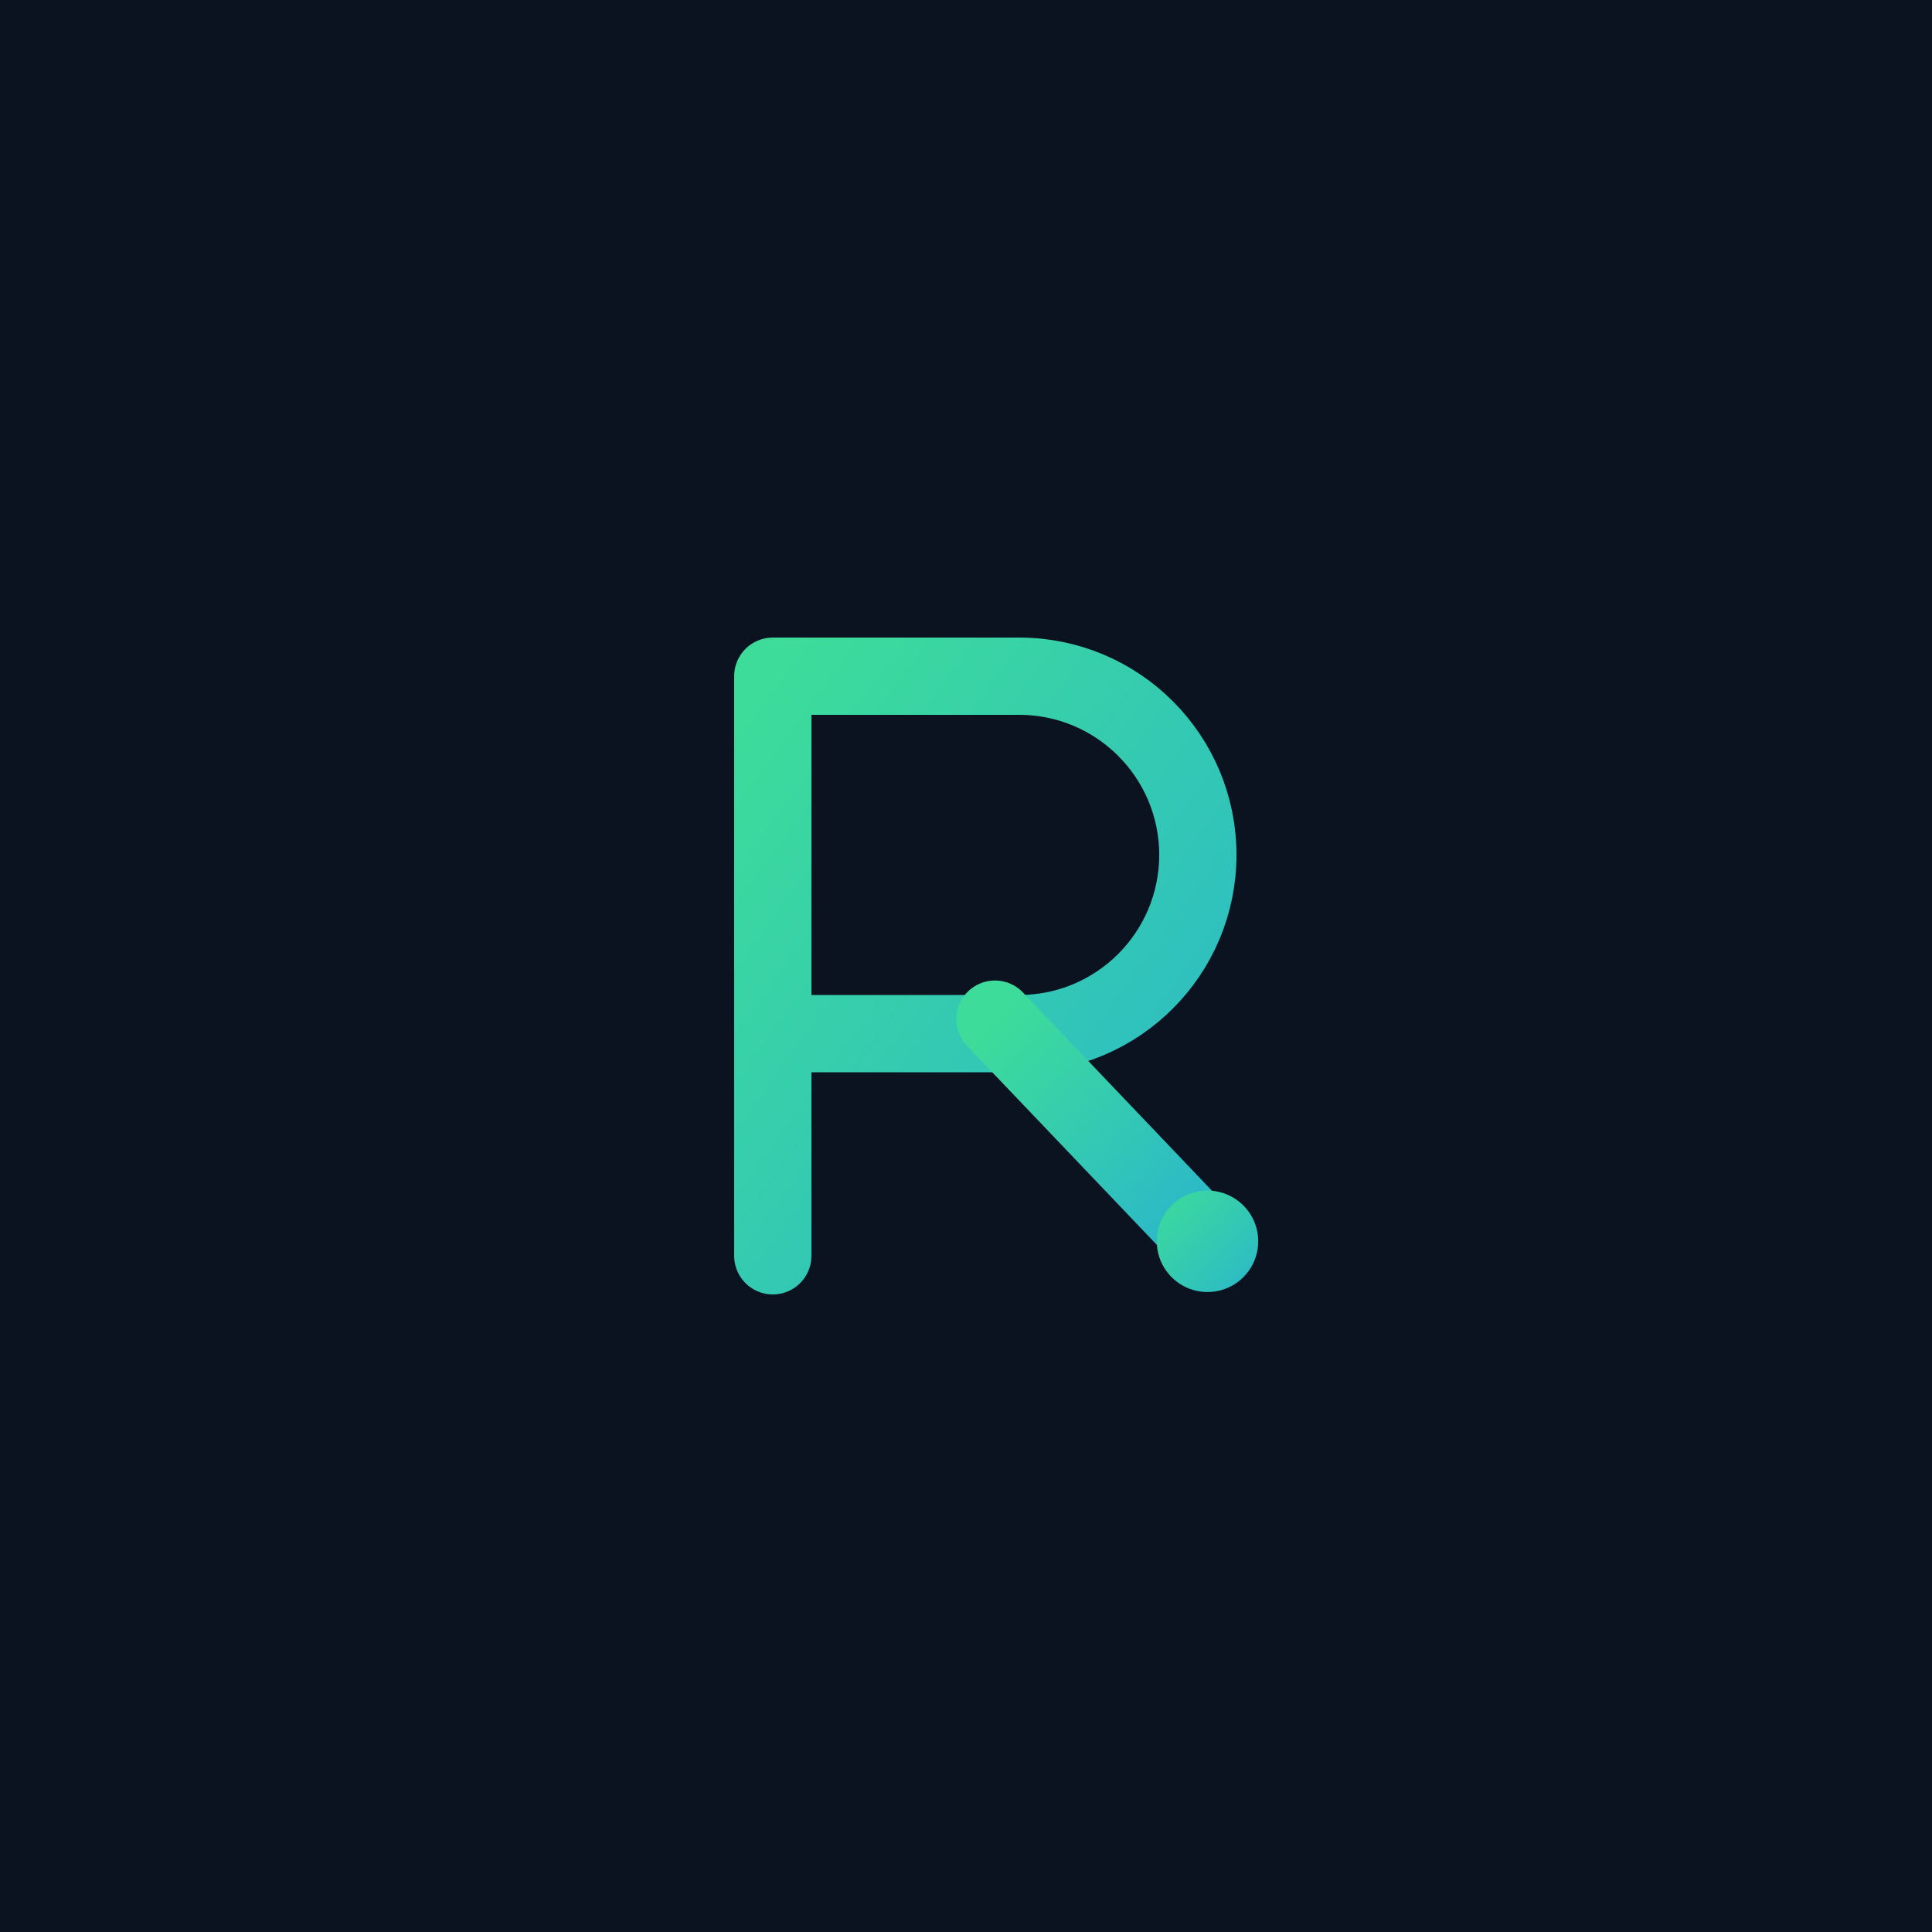
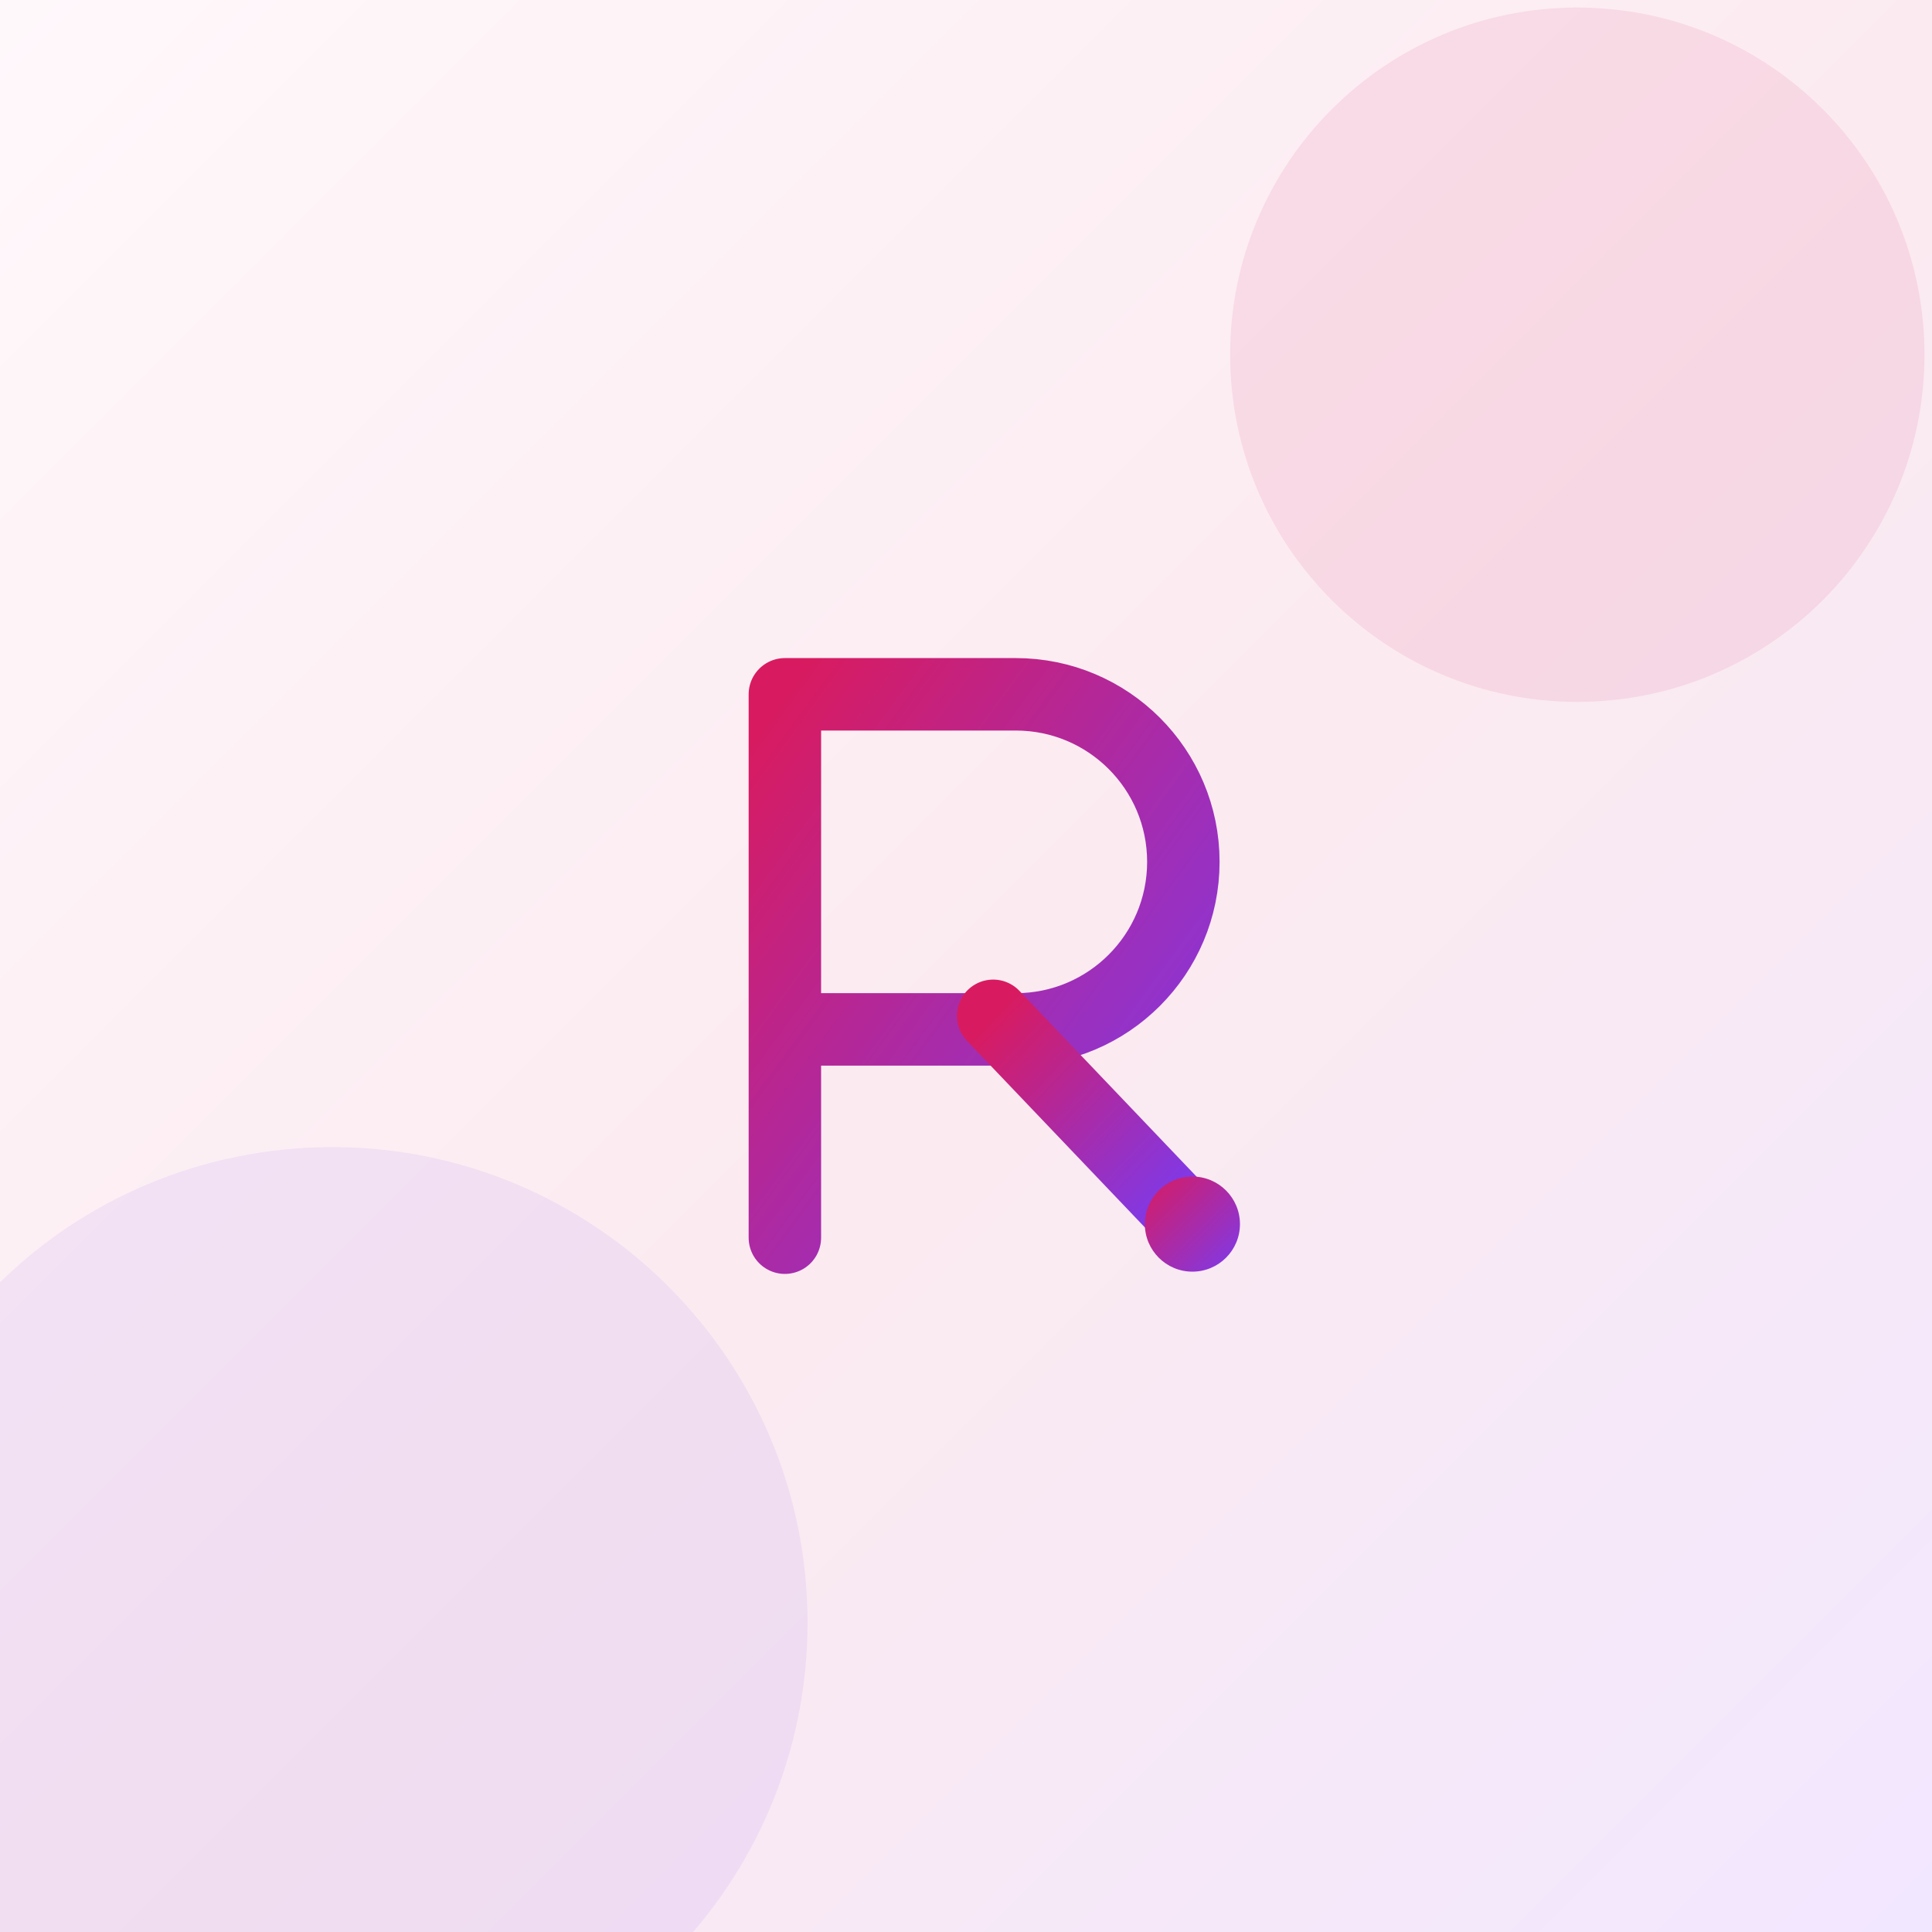
- <svg xmlns="http://www.w3.org/2000/svg" viewBox="0 0 48 48" role="img" aria-label="RoutX">
+ <svg xmlns="http://www.w3.org/2000/svg" viewBox="0 0 512 512" role="img" aria-label="RoutX">
  <defs>
+     <linearGradient id="bg" x1="0" y1="0" x2="1" y2="1">
+       <stop offset="0" stop-color="#fff8fb" />
+       <stop offset="0.55" stop-color="#fbeaf0" />
+       <stop offset="1" stop-color="#f1e7ff" />
+     </linearGradient>
    <linearGradient id="rx" x1="0" y1="0" x2="1" y2="1">
-       <stop offset="0" stop-color="#3DDC9A" />
-       <stop offset="1" stop-color="#2BB8C9" />
+       <stop offset="0" stop-color="#d81b60" />
+       <stop offset="1" stop-color="#7c3aed" />
    </linearGradient>
  </defs>
-   <rect width="48" height="48" fill="#0B1220" />
-   <g fill="none" stroke="url(#rx)" stroke-width="3.2" stroke-linecap="round" stroke-linejoin="round" transform="translate(9.6 9.6) scale(0.6)">
+   <rect width="512" height="512" fill="url(#bg)" />
+   <circle cx="418" cy="94" r="92" fill="#d81b60" opacity="0.09" />
+   <circle cx="88" cy="430" r="126" fill="#7c3aed" opacity="0.08" />
+   <g transform="translate(112 112) scale(6)" fill="none" stroke="url(#rx)" stroke-width="3.2" stroke-linecap="round" stroke-linejoin="round">
    <path d="M16 36V12h10.2a7.4 7.4 0 0 1 0 14.8H16" />
    <path d="M25.2 26.2 33.4 34.8" />
    <circle cx="34" cy="35.4" r="2.1" fill="url(#rx)" stroke="none" />
  </g>
</svg>
